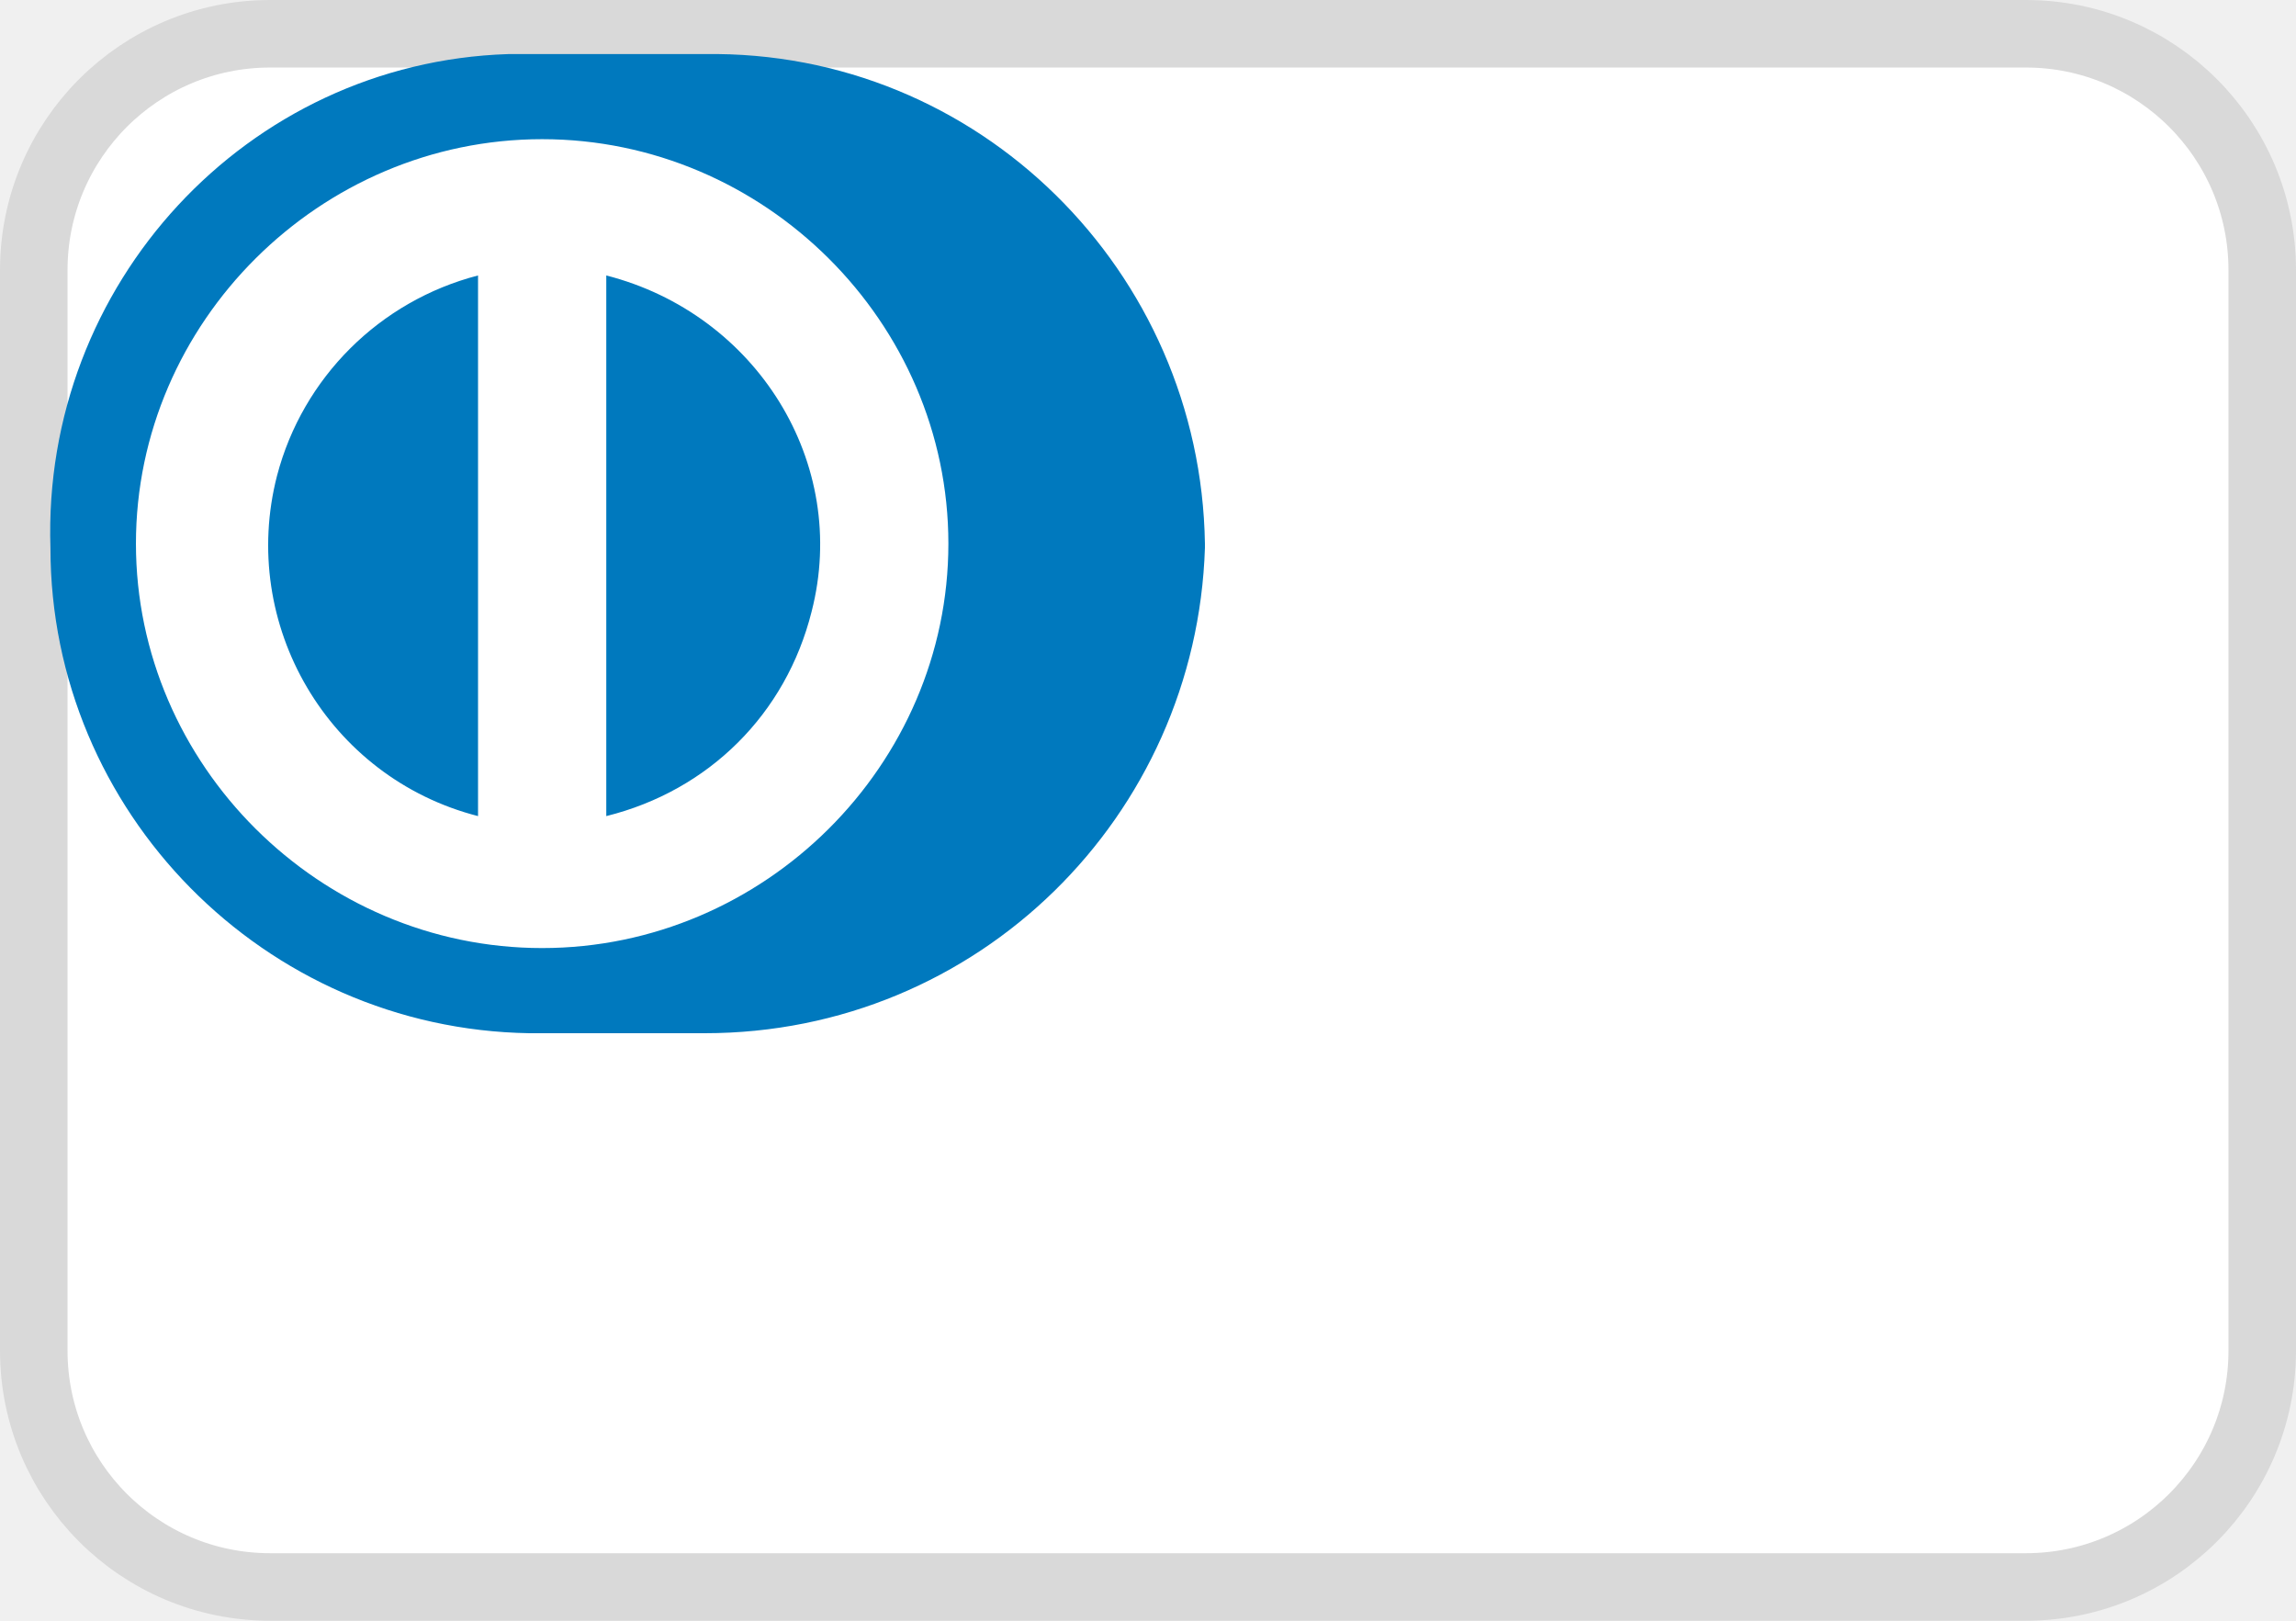
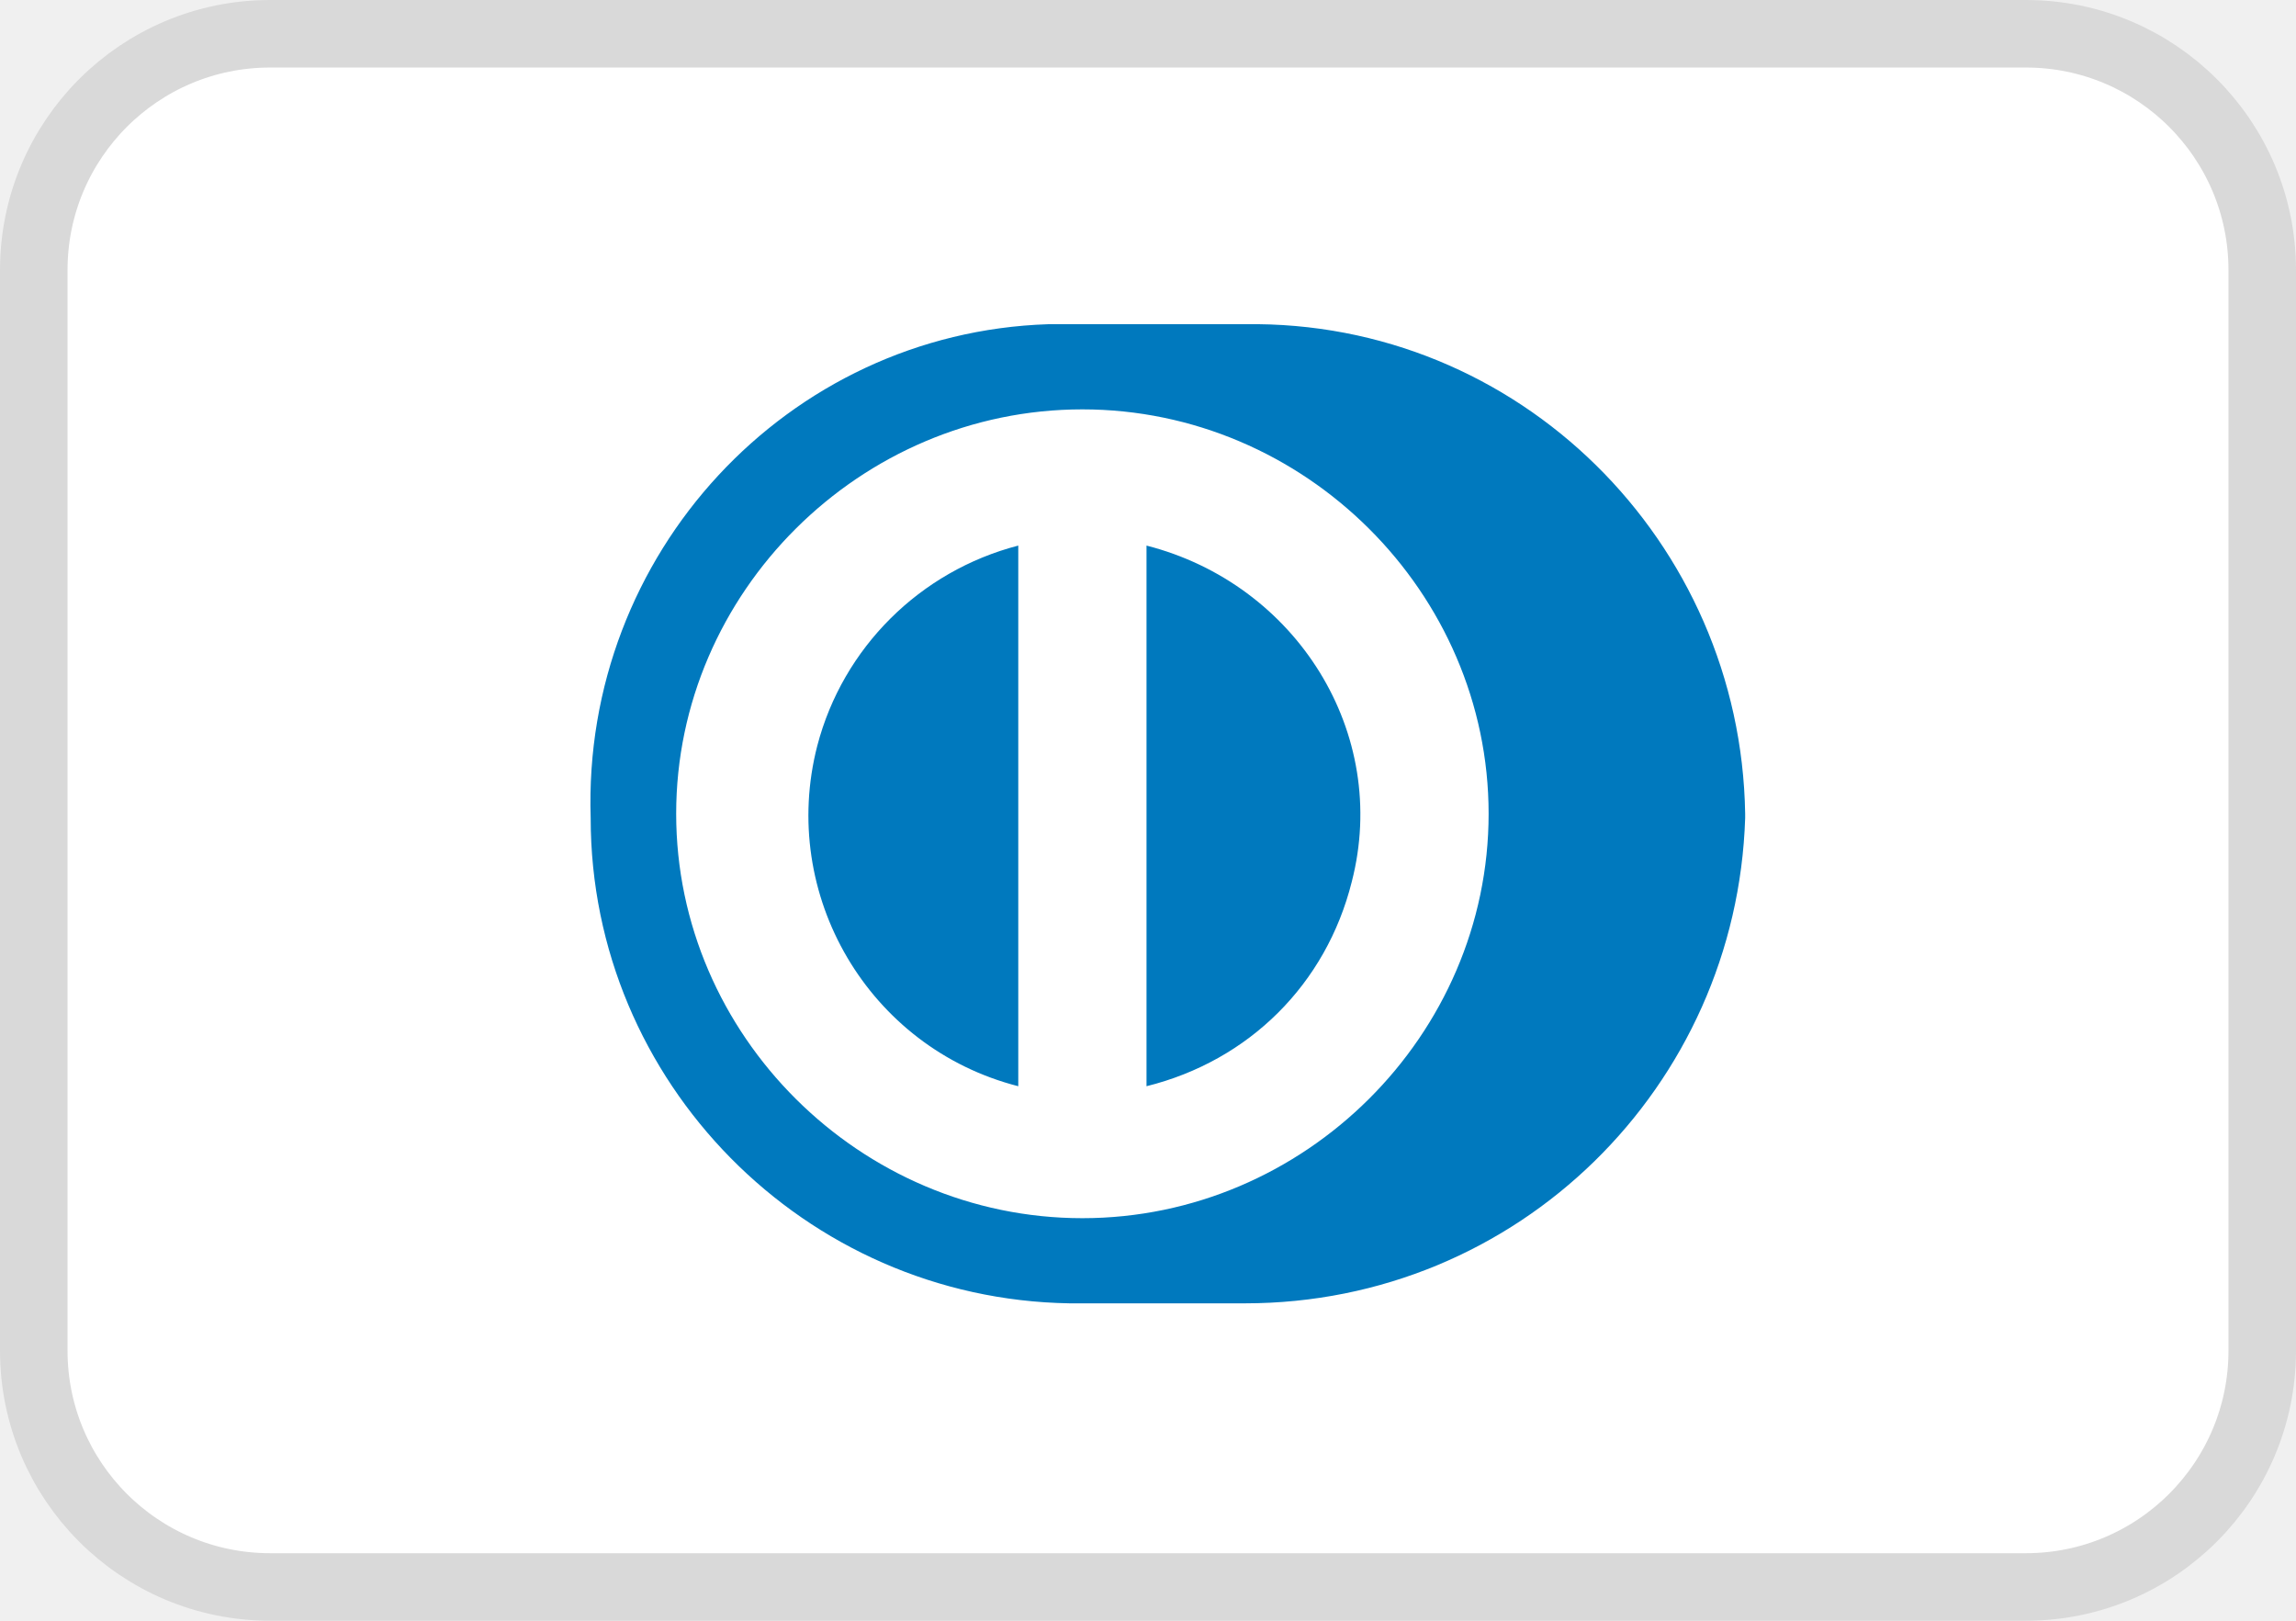
<svg xmlns="http://www.w3.org/2000/svg" width="34" height="24" viewBox="0 0 34 24" fill="none">
  <rect x="0.5" y="0.5" width="33" height="23" rx="3.5" fill="white" stroke="#D9D9D9" />
-   <path fill-rule="evenodd" clip-rule="evenodd" d="M7.838 15.3H10.435C14.487 15.3 17.716 12.085 17.843 8.113V8.05C17.78 4.016 14.487 0.738 10.435 0.801H7.522C3.659 0.927 0.62 4.205 0.747 8.113C0.747 12.022 3.913 15.237 7.838 15.3ZM2.013 8.05C2.013 4.772 4.736 2.061 8.028 2.061C11.321 2.061 14.044 4.772 14.044 8.05C14.044 11.328 11.321 14.039 8.028 14.039C4.736 14.039 2.013 11.328 2.013 8.05ZM8.978 12.085V4.079C11.194 4.646 12.587 6.852 12.018 9.059C11.638 10.572 10.498 11.707 8.978 12.085ZM4.103 7.042C3.533 9.248 4.862 11.517 7.079 12.085V4.079C5.622 4.457 4.483 5.592 4.103 7.042Z" fill="#0079BE" />
+   <path fill-rule="evenodd" clip-rule="evenodd" d="M15.838 19.3H18.434C22.487 19.3 25.716 16.085 25.843 12.114V12.05C25.779 8.016 22.487 4.738 18.434 4.801H15.522C11.659 4.927 8.62 8.205 8.747 12.114C8.747 16.022 11.913 19.237 15.838 19.3ZM10.013 12.05C10.013 8.772 12.736 6.062 16.028 6.062C19.321 6.062 22.044 8.772 22.044 12.05C22.044 15.329 19.321 18.039 16.028 18.039C12.736 18.039 10.013 15.329 10.013 12.05ZM16.978 16.085V8.079C19.194 8.646 20.587 10.853 20.017 13.059C19.638 14.572 18.498 15.707 16.978 16.085ZM12.103 11.042C11.533 13.248 12.862 15.518 15.079 16.085V8.079C13.622 8.457 12.482 9.592 12.103 11.042Z" fill="#0079BE" />
</svg>
